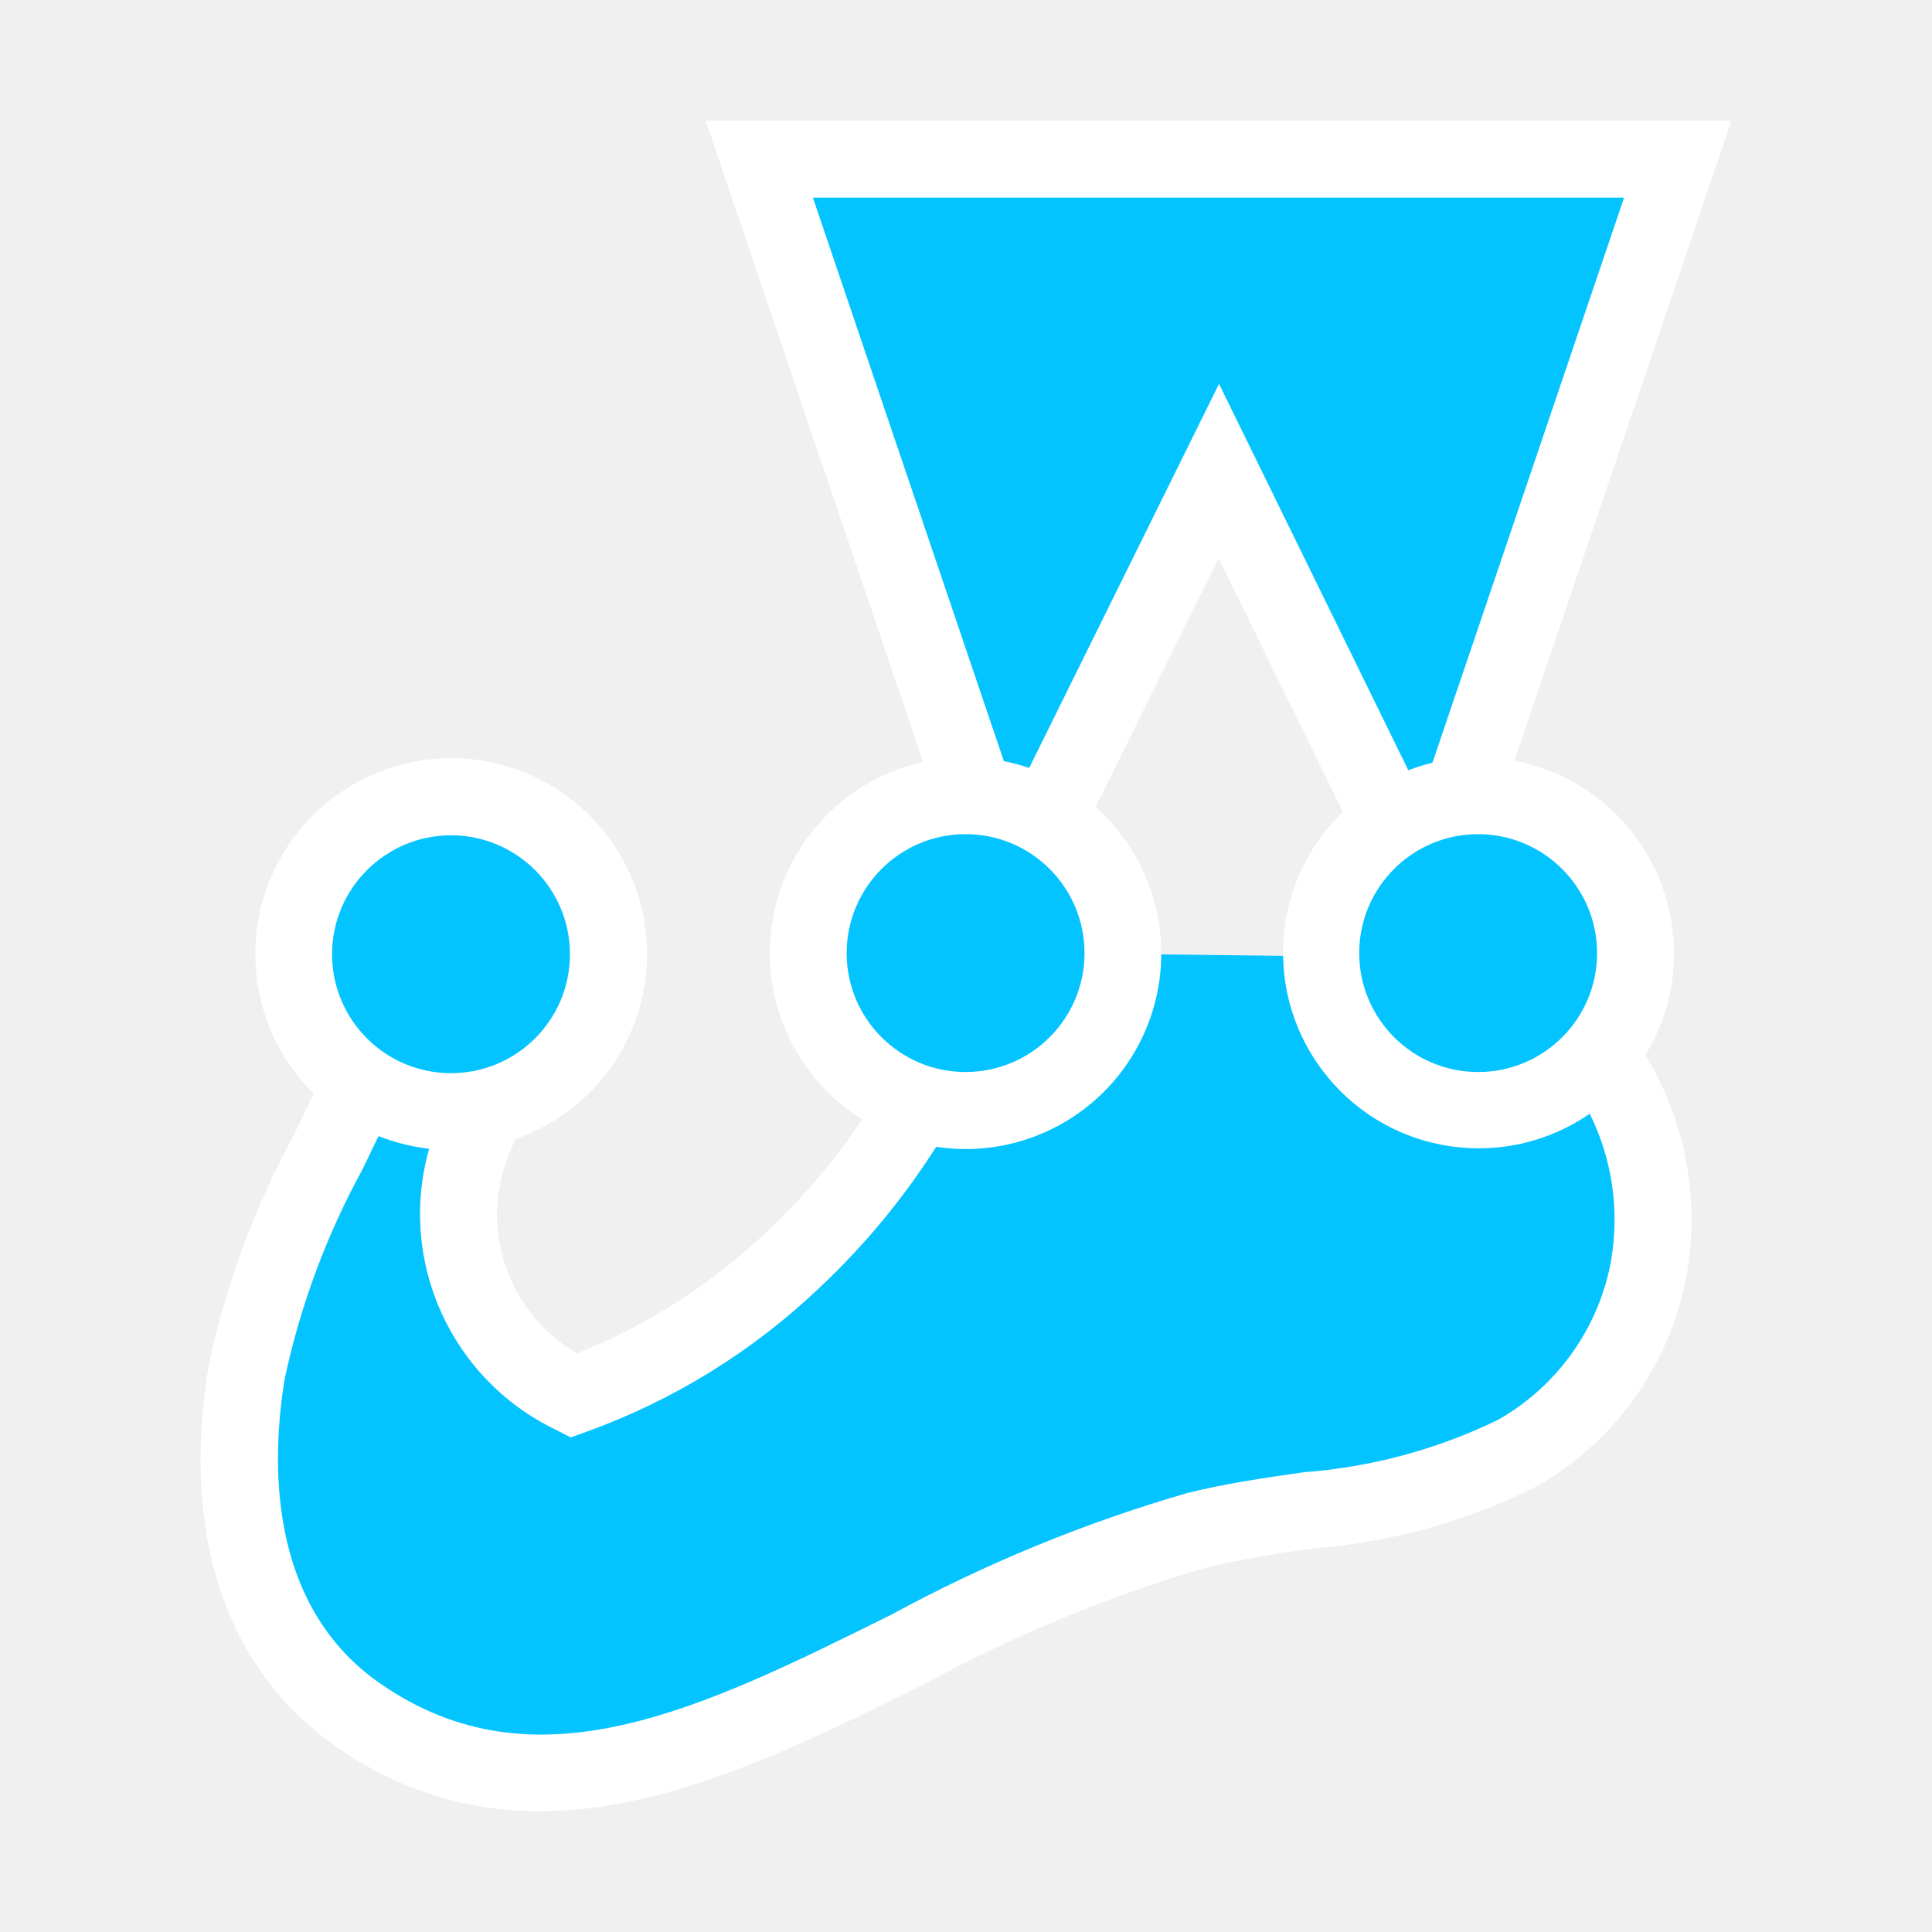
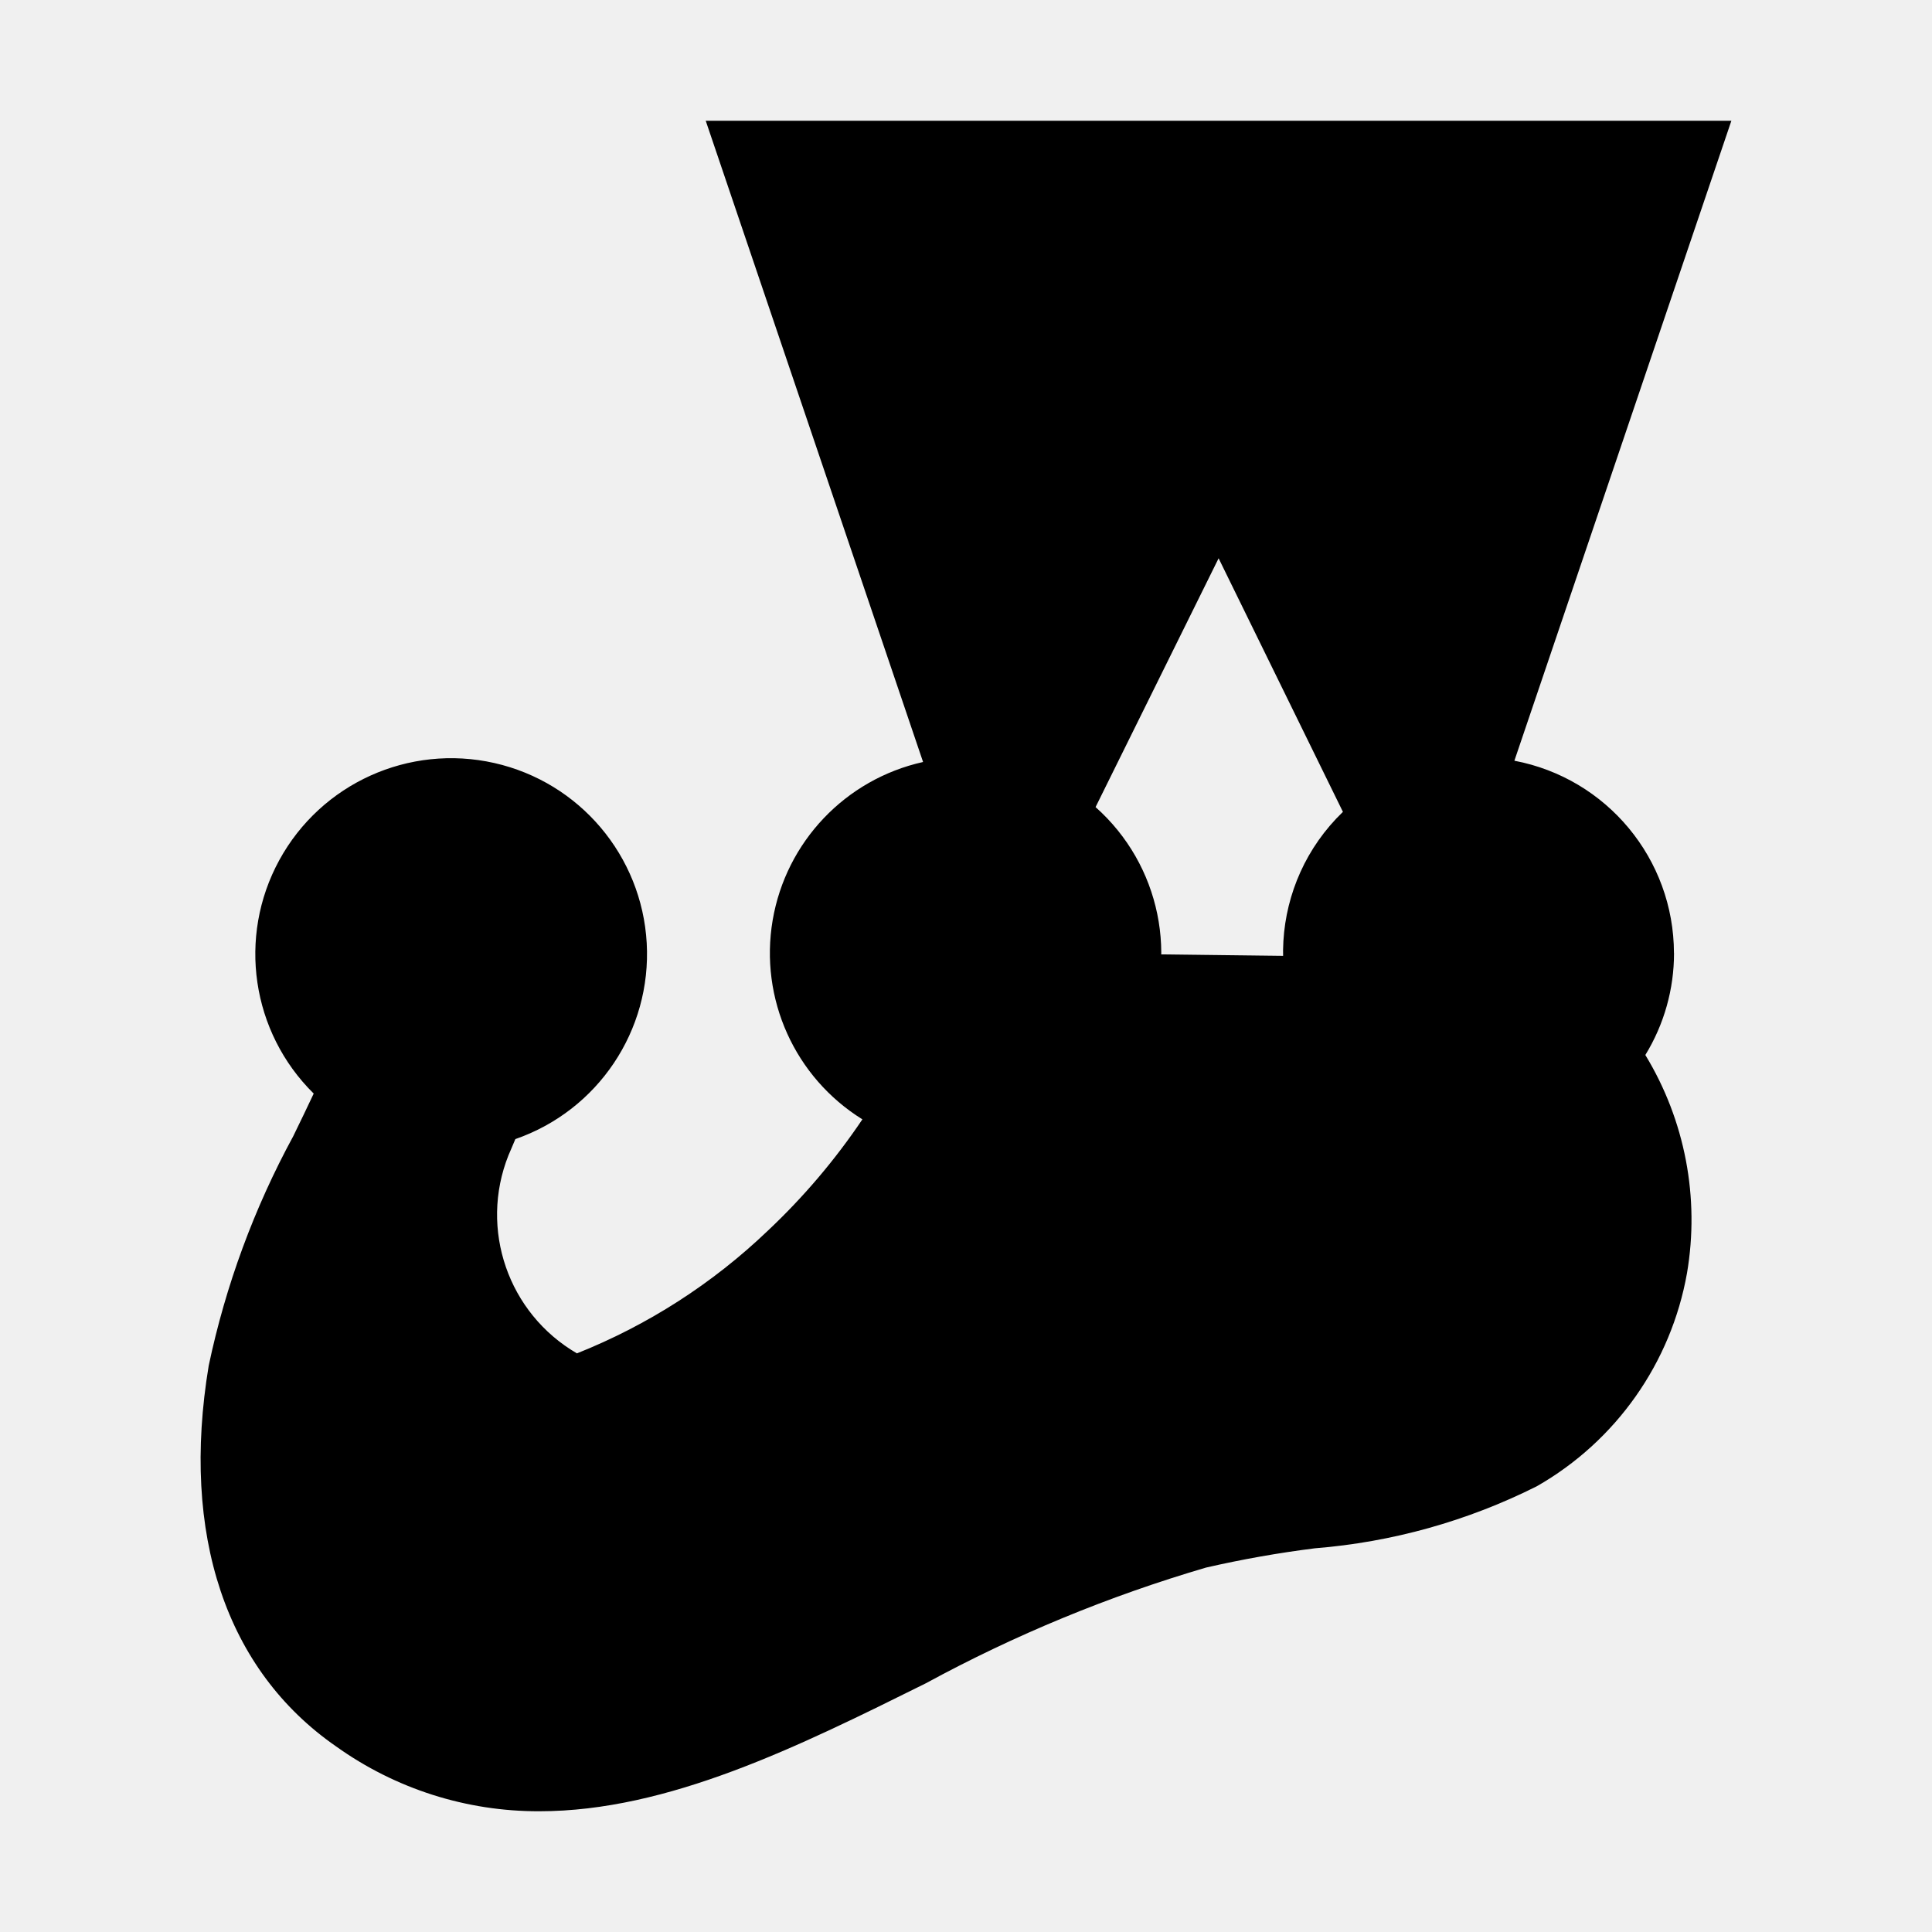
- <svg xmlns="http://www.w3.org/2000/svg" width="800px" height="800px" viewBox="0 0 32 32" fill="#000000">
+ <svg xmlns="http://www.w3.org/2000/svg" width="800px" height="800px" viewBox="0 0 32 32" fill="currentColor">
strokeLinecap
<g id="SVGRepo_bgCarrier" strokeWidth="0" />
  <g id="SVGRepo_tracerCarrier" stroke-linecap="round" strokeLinejoin="round" />
  <g id="SVGRepo_iconCarrier">
-     <path d="M27.089,15.786a2.606,2.606,0,0,0-2.606-2.606c-.093,0-.184.005-.274.014l3.58-10.557H12.577l3.574,10.548c-.052,0-.105-.005-.158-.005a2.607,2.607,0,0,0-.792,5.09,11.375,11.375,0,0,1-2.049,2.579A10.443,10.443,0,0,1,9.5,23.116a3.324,3.324,0,0,1-1.665-4.23c.077-.18.155-.362.23-.544a2.608,2.608,0,1,0-2.09-.4,20.08,20.08,0,0,0-1.889,4.788c-.354,2.135,0,4.4,1.845,5.681,4.3,2.981,8.969-1.848,13.891-3.061,1.784-.44,3.742-.369,5.313-1.28a4.443,4.443,0,0,0,2.179-3.088,4.639,4.639,0,0,0-.831-3.521,2.6,2.6,0,0,0,.606-1.671ZM18.6,15.8v-.009a2.605,2.605,0,0,0-1.256-2.23L20.188,7.8l2.85,5.814a2.6,2.6,0,0,0-1.161,2.169c0,.019,0,.038,0,.057L18.6,15.8Z" style="fill:#04c4ff" />
-     <path d="M27.726,15.786A3.248,3.248,0,0,0,25.083,12.6L28.677,2H11.689l3.6,10.621a3.242,3.242,0,0,0-1.005,5.919,10.852,10.852,0,0,1-1.568,1.846,9.836,9.836,0,0,1-3.16,2.03,2.657,2.657,0,0,1-1.134-3.281l.04-.093.074-.175a3.244,3.244,0,1,0-3.34-.754c-.108.231-.222.465-.339.706a14.022,14.022,0,0,0-1.4,3.8c-.465,2.8.285,5.043,2.111,6.308A5.751,5.751,0,0,0,8.934,30c2.132,0,4.289-1.071,6.4-2.119a23.638,23.638,0,0,1,4.642-1.917,18.262,18.262,0,0,1,1.8-.319,9.969,9.969,0,0,0,3.679-1.028,5.088,5.088,0,0,0,2.487-3.53,5.255,5.255,0,0,0-.69-3.613,3.225,3.225,0,0,0,.475-1.688Zm-1.273,0a1.97,1.97,0,1,1-1.97-1.97,1.973,1.973,0,0,1,1.97,1.97ZM26.9,3.273l-3.174,9.36a3.283,3.283,0,0,0-.4.125l-3.135-6.4L17.046,12.72a3.276,3.276,0,0,0-.419-.114L13.464,3.273ZM15.993,13.816a1.97,1.97,0,1,1-1.97,1.97,1.972,1.972,0,0,1,1.97-1.97Zm-8.523.019A1.97,1.97,0,1,1,5.5,15.805a1.972,1.972,0,0,1,1.969-1.97Zm19.217,7.034a3.818,3.818,0,0,1-1.871,2.646,8.88,8.88,0,0,1-3.223.87c-.632.091-1.285.185-1.924.343a24.609,24.609,0,0,0-4.9,2.013c-3.164,1.571-5.9,2.928-8.472,1.143-1.887-1.308-1.8-3.728-1.58-5.054A12.775,12.775,0,0,1,6,19.376c.092-.19.182-.375.27-.559a3.25,3.25,0,0,0,.838.21,3.963,3.963,0,0,0,2.1,4.655l.245.126.259-.093a11.022,11.022,0,0,0,3.876-2.4,12.11,12.11,0,0,0,1.918-2.32,3.241,3.241,0,0,0,2.64-5.627l2.038-4.121,2.059,4.2a3.24,3.24,0,0,0,4.088,5,3.952,3.952,0,0,1,.355,2.421Z" style="fill:#fff" />
+     <path d="M27.089,15.786a2.606,2.606,0,0,0-2.606-2.606c-.093,0-.184.005-.274.014l3.58-10.557H12.577l3.574,10.548c-.052,0-.105-.005-.158-.005a2.607,2.607,0,0,0-.792,5.09,11.375,11.375,0,0,1-2.049,2.579A10.443,10.443,0,0,1,9.5,23.116a3.324,3.324,0,0,1-1.665-4.23c.077-.18.155-.362.23-.544a2.608,2.608,0,1,0-2.09-.4,20.08,20.08,0,0,0-1.889,4.788c-.354,2.135,0,4.4,1.845,5.681,4.3,2.981,8.969-1.848,13.891-3.061,1.784-.44,3.742-.369,5.313-1.28a4.443,4.443,0,0,0,2.179-3.088,4.639,4.639,0,0,0-.831-3.521,2.6,2.6,0,0,0,.606-1.671ZM18.6,15.8v-.009a2.605,2.605,0,0,0-1.256-2.23L20.188,7.8l2.85,5.814a2.6,2.6,0,0,0-1.161,2.169c0,.019,0,.038,0,.057L18.6,15.8Z" />
+     <path d="M27.726,15.786A3.248,3.248,0,0,0,25.083,12.6L28.677,2H11.689l3.6,10.621a3.242,3.242,0,0,0-1.005,5.919,10.852,10.852,0,0,1-1.568,1.846,9.836,9.836,0,0,1-3.16,2.03,2.657,2.657,0,0,1-1.134-3.281l.04-.093.074-.175a3.244,3.244,0,1,0-3.34-.754c-.108.231-.222.465-.339.706a14.022,14.022,0,0,0-1.4,3.8c-.465,2.8.285,5.043,2.111,6.308A5.751,5.751,0,0,0,8.934,30c2.132,0,4.289-1.071,6.4-2.119a23.638,23.638,0,0,1,4.642-1.917,18.262,18.262,0,0,1,1.8-.319,9.969,9.969,0,0,0,3.679-1.028,5.088,5.088,0,0,0,2.487-3.53,5.255,5.255,0,0,0-.69-3.613,3.225,3.225,0,0,0,.475-1.688Zm-1.273,0a1.97,1.97,0,1,1-1.97-1.97,1.973,1.973,0,0,1,1.97,1.97ZM26.9,3.273l-3.174,9.36a3.283,3.283,0,0,0-.4.125l-3.135-6.4L17.046,12.72a3.276,3.276,0,0,0-.419-.114L13.464,3.273ZM15.993,13.816a1.97,1.97,0,1,1-1.97,1.97,1.972,1.972,0,0,1,1.97-1.97Zm-8.523.019A1.97,1.97,0,1,1,5.5,15.805a1.972,1.972,0,0,1,1.969-1.97Zm19.217,7.034a3.818,3.818,0,0,1-1.871,2.646,8.88,8.88,0,0,1-3.223.87c-.632.091-1.285.185-1.924.343a24.609,24.609,0,0,0-4.9,2.013c-3.164,1.571-5.9,2.928-8.472,1.143-1.887-1.308-1.8-3.728-1.58-5.054A12.775,12.775,0,0,1,6,19.376c.092-.19.182-.375.27-.559a3.25,3.25,0,0,0,.838.21,3.963,3.963,0,0,0,2.1,4.655l.245.126.259-.093a11.022,11.022,0,0,0,3.876-2.4,12.11,12.11,0,0,0,1.918-2.32,3.241,3.241,0,0,0,2.64-5.627l2.038-4.121,2.059,4.2a3.24,3.24,0,0,0,4.088,5,3.952,3.952,0,0,1,.355,2.421Z" />
  </g>
</svg>
